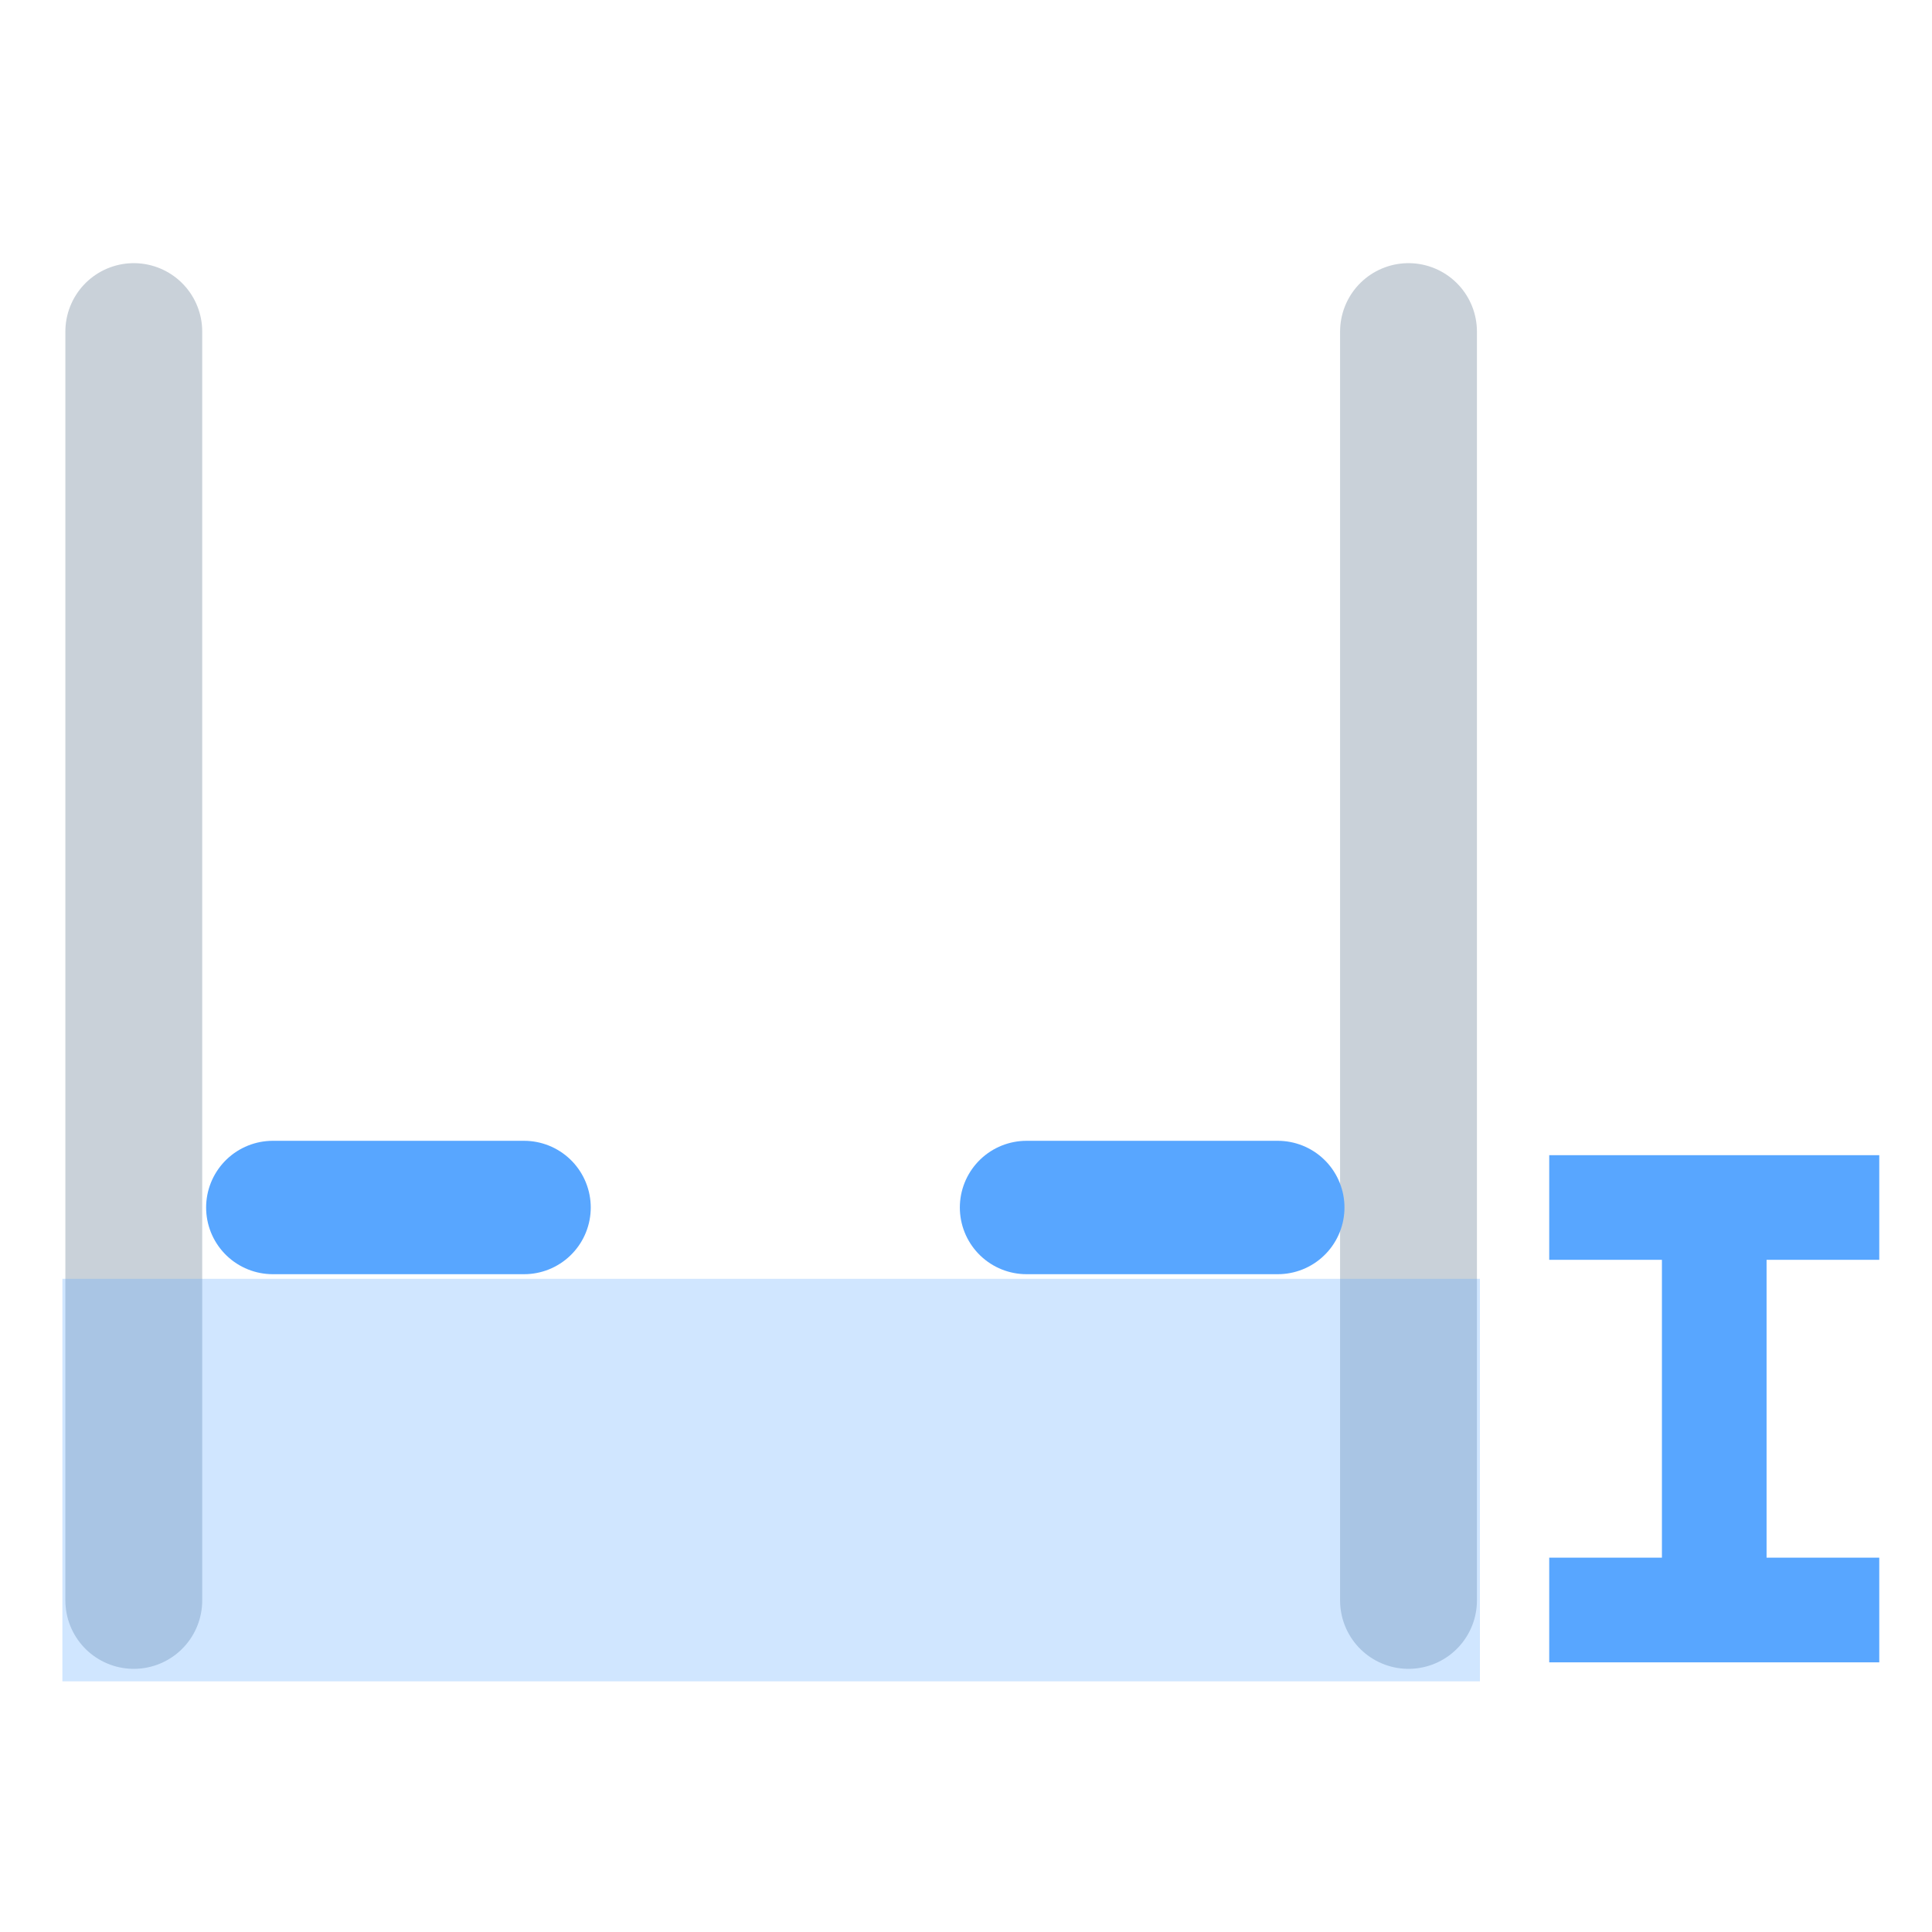
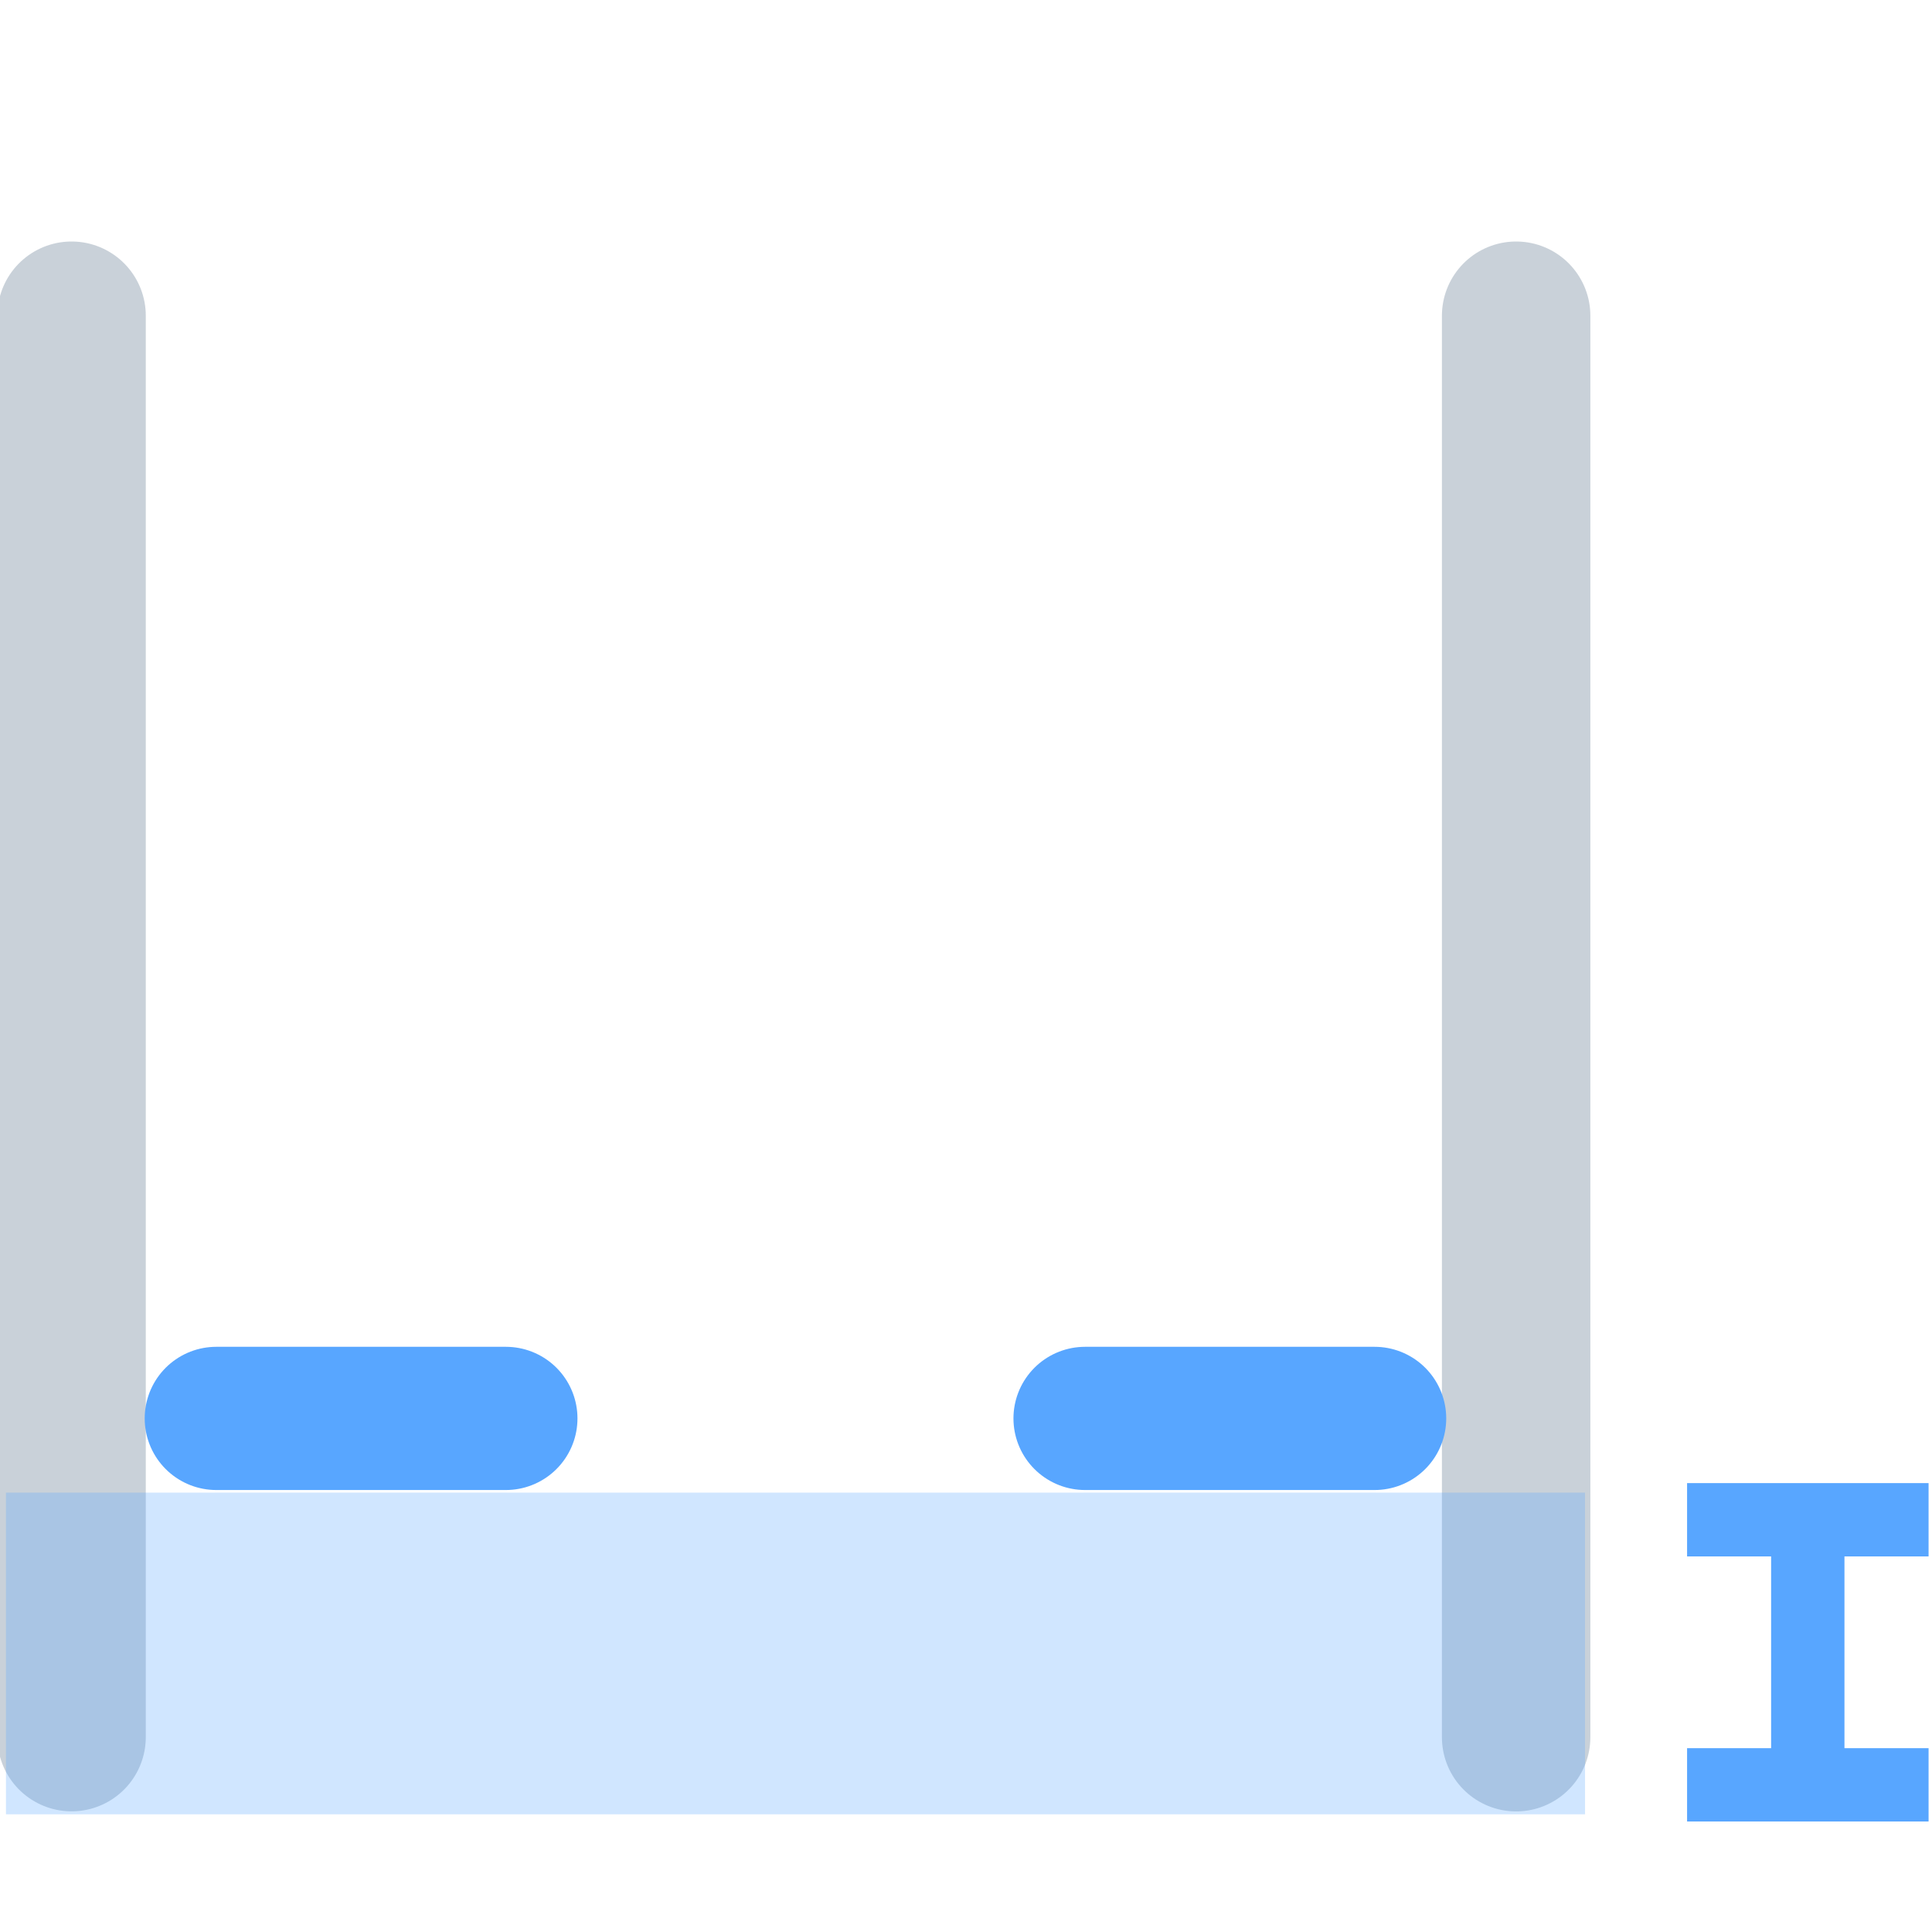
<svg xmlns="http://www.w3.org/2000/svg" width="24" height="24" viewBox="0 0 24 24" fill="none" version="1.1" id="svg5">
  <defs id="defs5" />
-   <path d="M 1.662,4.119 V 19.881 M 17.497,4.119 V 19.881" stroke="#c9d1d9" stroke-width="1.7" stroke-linecap="round" id="path1" />
-   <path d="M 0.775,15.886 H 18.384 v 5 H 0.775 Z" fill="#58a6ff" fill-opacity="0.28" id="path2" style="stroke-width:1.211" />
-   <path d="M 3.389,15 H 6.51 m 6.242,0 h 3.121" stroke="#58a6ff" stroke-width="1.657" stroke-linecap="round" id="path3" />
-   <path d="m 21.295,15 v 5 m -1.4,-5 h 2.8 m -2.8,5 h 2.8" stroke="#58a6ff" stroke-width="1.3" stroke-linecap="square" stroke-linejoin="round" id="path4" />
+   <path d="M 0.889,3.922 V 21.579 M 18.834,3.922 v 17.658" stroke="#c9d1d9" stroke-width="1.844" stroke-linecap="round" id="path1" />
+   <path d="M 0.074,18.542 H 19.69 v 3.996 H 0.074 Z" fill="#58a6ff" fill-opacity="0.28" id="path2" style="stroke-width:1.143" />
+   <path d="m 2.687,17.62 h 3.597 m 7.195,0 h 3.597" stroke="#58a6ff" stroke-width="1.779" stroke-linecap="round" id="path3" />
+   <path d="m 22.457,18.879 v 3.293 m -1.044,-3.293 h 2.089 m -2.089,3.293 h 2.089" stroke="#58a6ff" stroke-width="0.911" stroke-linecap="square" stroke-linejoin="round" id="path4" />
</svg>
